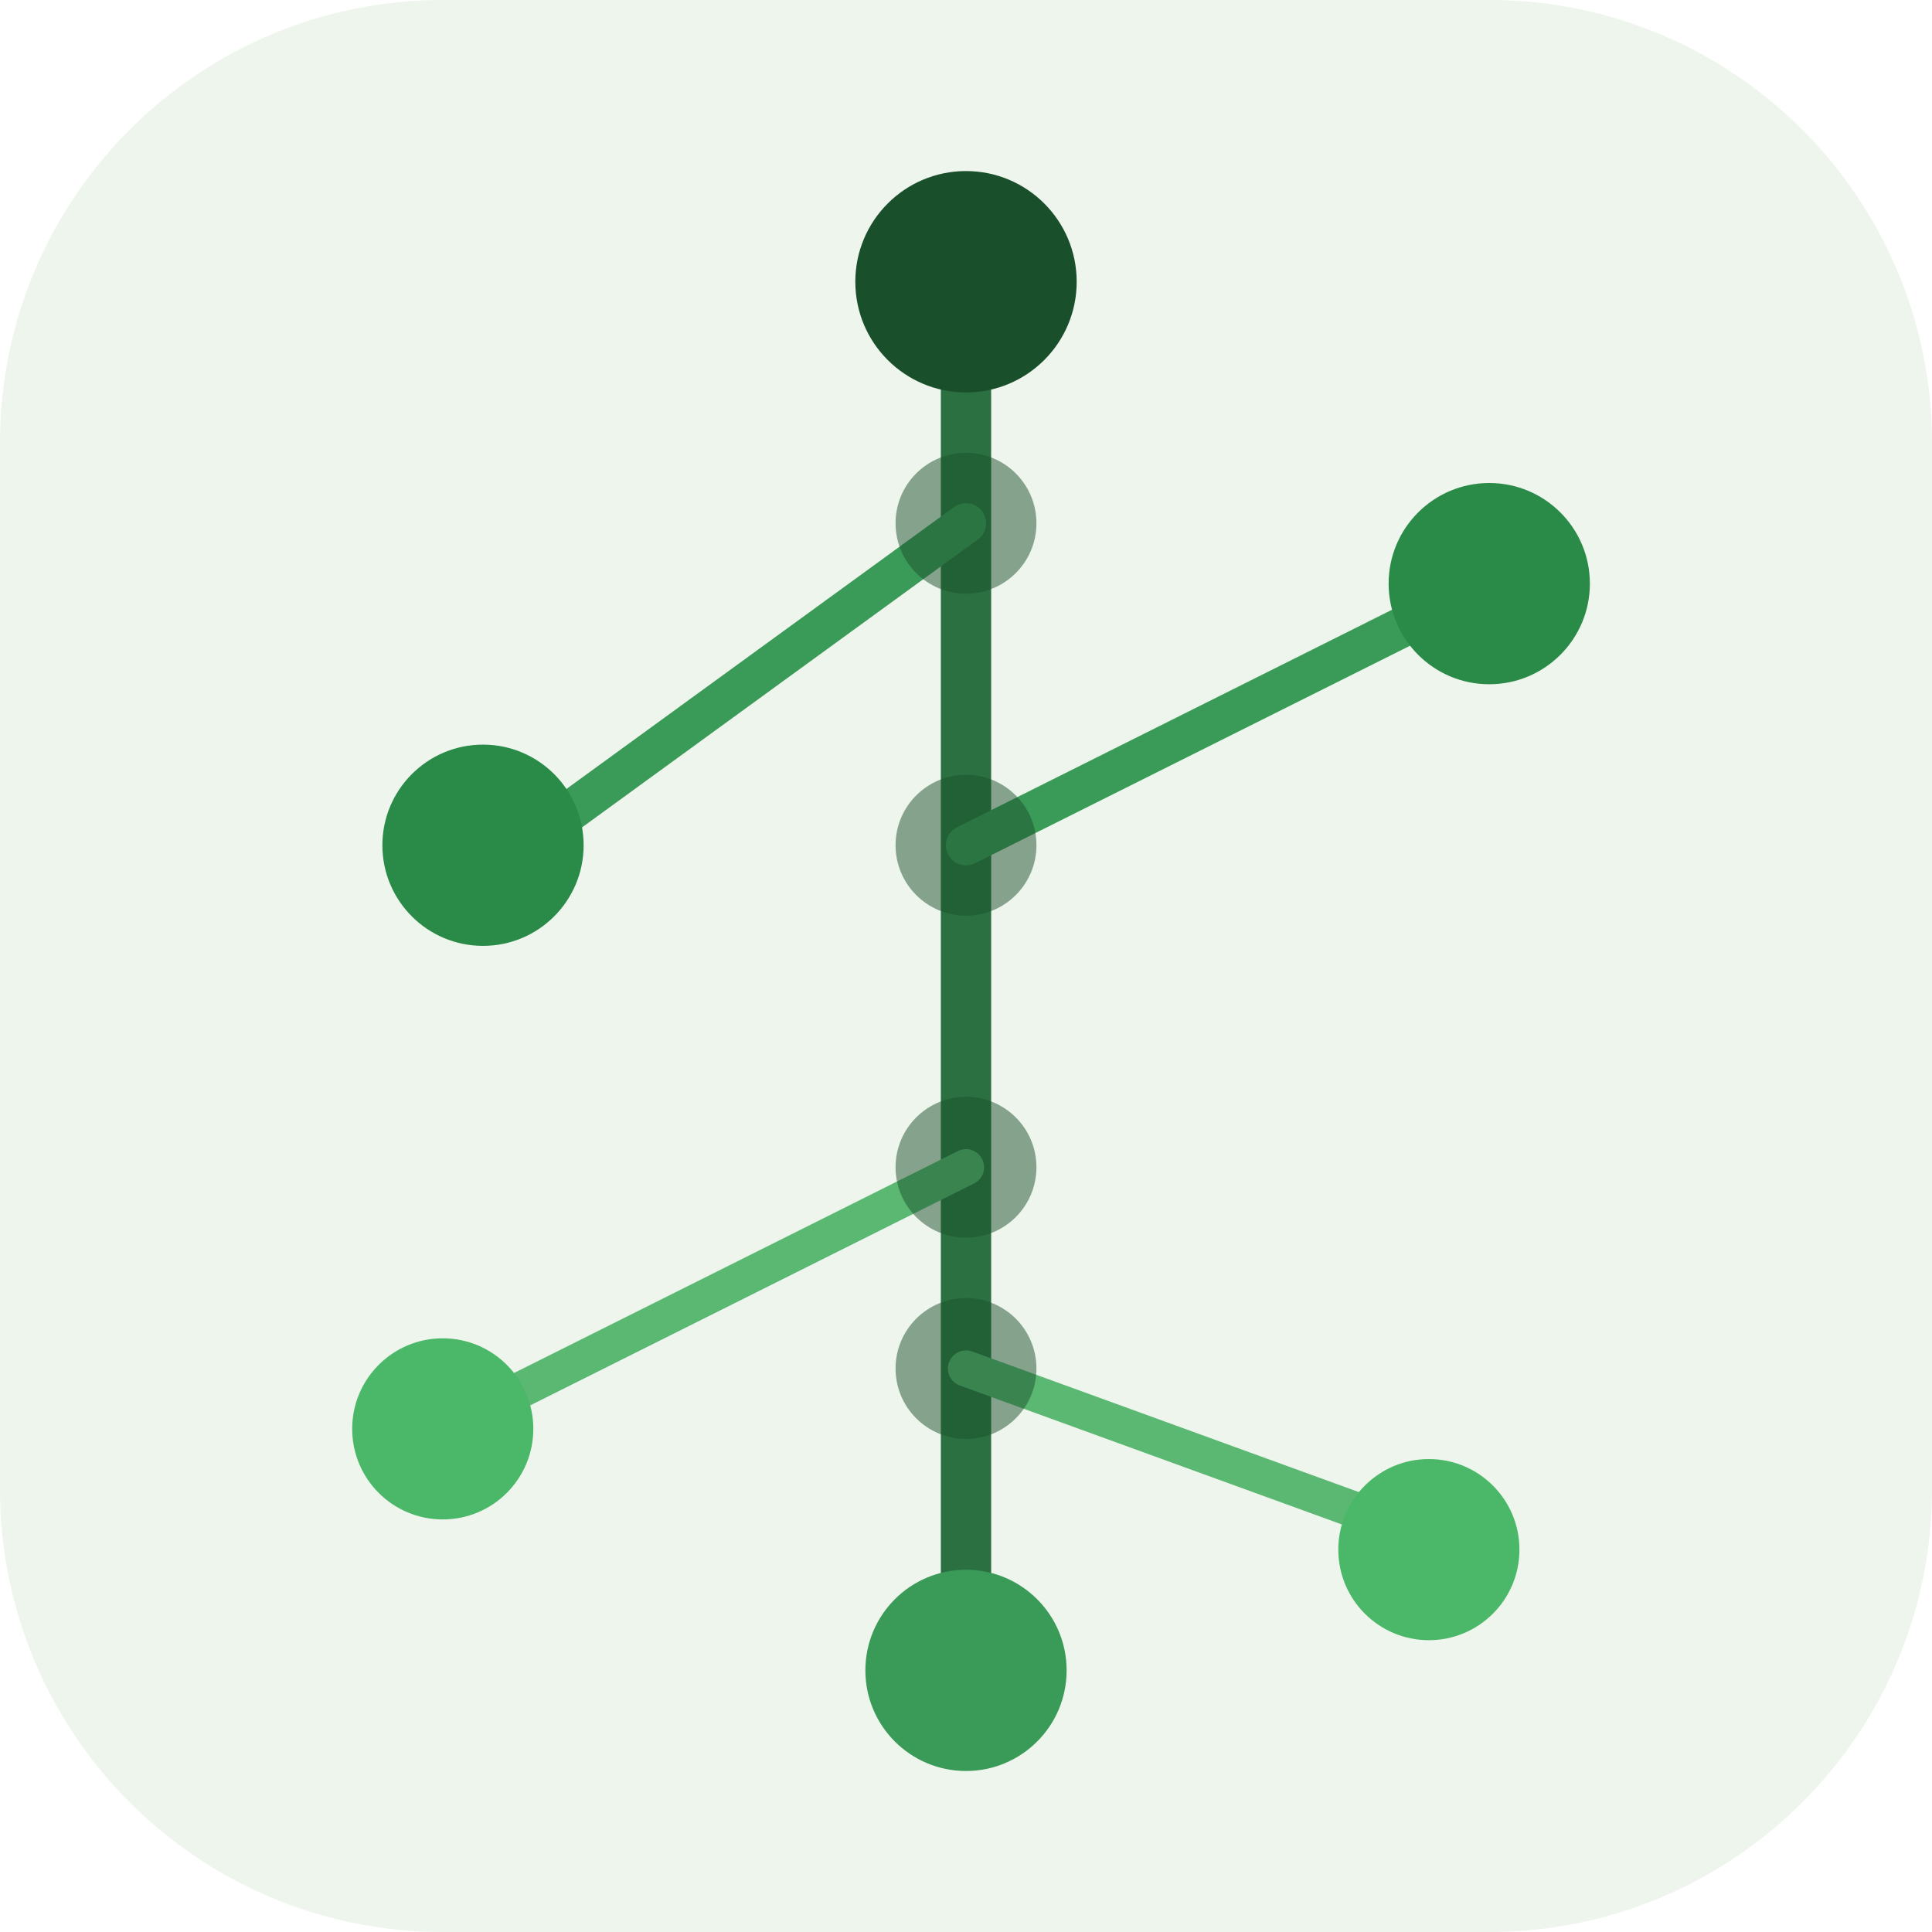
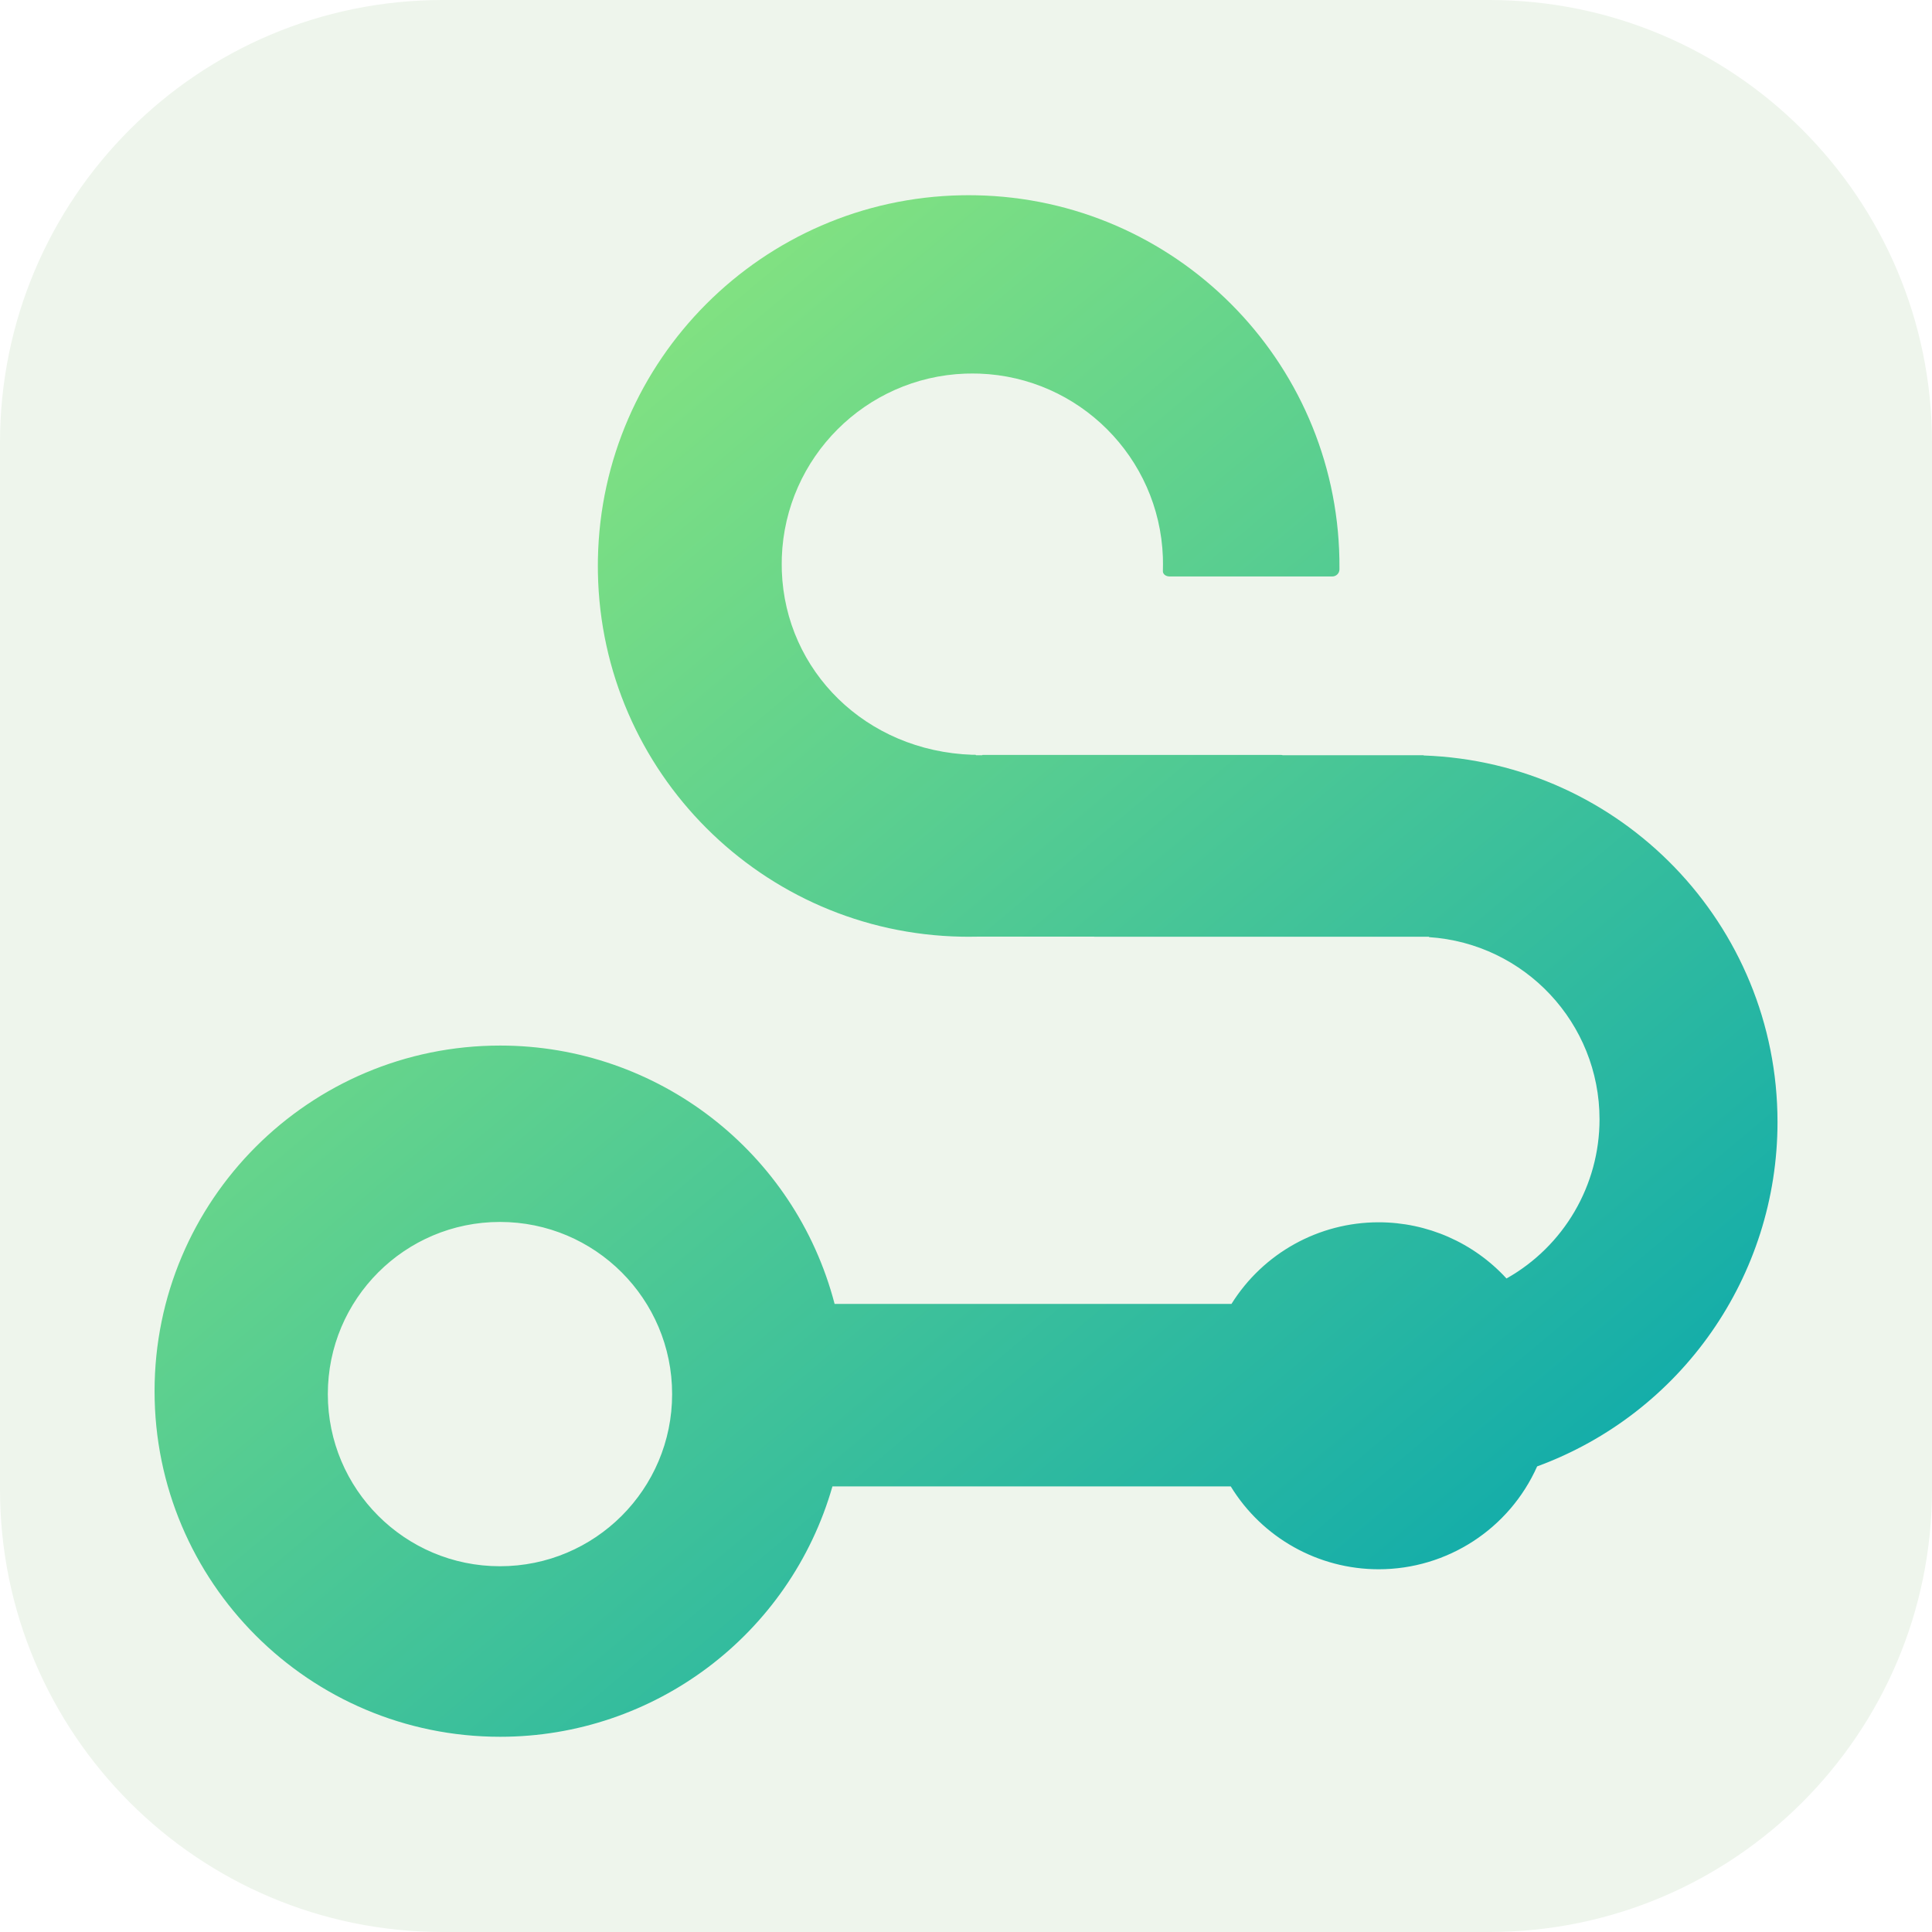
<svg xmlns="http://www.w3.org/2000/svg" viewBox="0 0 96 96" role="img" aria-label="Clemvion">
+   <defs>
+     <linearGradient id="cv-grad" gradientUnits="userSpaceOnUse" x1="69.856" y1="105.446" x2="30.467" y2="58.503">
+       <stop offset="0" stop-color="#12acaa" />
+       <stop offset="1" stop-color="#8be67e" />
+     </linearGradient>
+   </defs>
  <rect width="96" height="96" rx="22" fill="#eef5ec" />
-   <line x1="48" y1="14" x2="48" y2="82" stroke="#2a7040" stroke-width="2.5" stroke-linecap="round" />
-   <line x1="48" y1="26" x2="26" y2="42" stroke="#3a9a58" stroke-width="2" stroke-linecap="round" />
-   <line x1="48" y1="42" x2="72" y2="30" stroke="#3a9a58" stroke-width="2" stroke-linecap="round" />
-   <line x1="48" y1="58" x2="24" y2="70" stroke="#5ab872" stroke-width="1.8" stroke-linecap="round" />
-   <line x1="48" y1="68" x2="70" y2="76" stroke="#5ab872" stroke-width="1.8" stroke-linecap="round" />
-   <circle cx="48" cy="14" r="5.5" fill="#1a4f2c" />
-   <circle cx="24" cy="42" r="5" fill="#2a8a48" />
-   <circle cx="74" cy="29" r="5" fill="#2a8a48" />
-   <circle cx="22" cy="71" r="4.5" fill="#4ab868" />
-   <circle cx="71" cy="77" r="4.5" fill="#4ab868" />
-   <circle cx="48" cy="83" r="5" fill="#3a9a58" />
-   <circle cx="48" cy="26" r="3.5" fill="#1a4f2c" opacity="0.5" />
-   <circle cx="48" cy="42" r="3.5" fill="#1a4f2c" opacity="0.5" />
-   <circle cx="48" cy="58" r="3.5" fill="#1a4f2c" opacity="0.5" />
-   <circle cx="48" cy="68" r="3.5" fill="#1a4f2c" opacity="0.5" />
+   <g transform="translate(7.68 9.70) scale(1.316)">
+     <g transform="translate(-19.52181 -52.87071)">
+       <path fill="url(#cv-grad)" d="m 49.995,52.873 c -7.522,0.139 -13.593,6.211 -13.733,13.732 -0.003,0.146 -0.003,0.383 0,0.529 0.139,7.522 6.211,13.594 13.733,13.733 0.146,0.003 0.383,0.003 0.529,0 0.018,-3.38e-4 0.036,-6.25e-4 0.054,-10e-4 h 4.422 a 13.85,13.85 0 0 0 -0.002,0.003 h 12.131 0.114 0.399 v 0.015 a 6.896,6.896 0 0 1 6.439,6.88 6.896,6.896 0 0 1 -3.513,6.009 6.55,6.55 0 0 0 -4.827,-2.122 6.55,6.55 0 0 0 -5.557,3.082 H 45.199 A 13.05,13.05 0 0 0 32.572,84.978 13.05,13.05 0 0 0 19.522,98.028 13.05,13.05 0 0 0 32.572,111.077 13.05,13.05 0 0 0 45.117,101.624 h 15.04 a 6.55,6.55 0 0 0 5.585,3.128 6.55,6.55 0 0 0 5.983,-3.884 A 13.85,13.85 0 0 0 80.801,87.866 13.85,13.85 0 0 0 67.439,74.025 v -0.009 h -5.318 c -0.022,-0.008 -0.049,-0.012 -0.08,-0.012 H 50.784 a 0.187,0.187 0 0 1 -0.014,0.012 H 50.54 a 0.187,0.187 0 0 1 -0.02,-0.018 l -0.12,10e-4 c -4.03,-0.14 -7.059,-3.169 -7.194,-6.934 -0.005,-0.146 -0.005,-0.383 0,-0.529 0.136,-3.765 3.165,-6.793 6.93,-6.929 0.146,-0.005 0.383,-0.005 0.529,0 3.765,0.136 6.792,3.164 6.929,6.929 0.005,0.146 0.005,0.383 0,0.529 -0.004,0.111 0.108,0.201 0.254,0.201 h 6.143 c 0.146,0 0.268,-0.118 0.27,-0.265 6.97e-4,-0.072 6.32e-4,-0.25 -0.002,-0.396 -0.14,-7.522 -6.211,-13.593 -13.733,-13.732 -0.146,-0.003 -0.383,-0.003 -0.529,0 z M 32.564,91.638 a 6.5,6.5 0 0 1 6.5,6.5 6.5,6.5 0 0 1 -6.5,6.5 6.5,6.5 0 0 1 -6.5,-6.5 6.5,6.5 0 0 1 6.5,-6.5 z" />
+     </g>
+   </g>
</svg>
